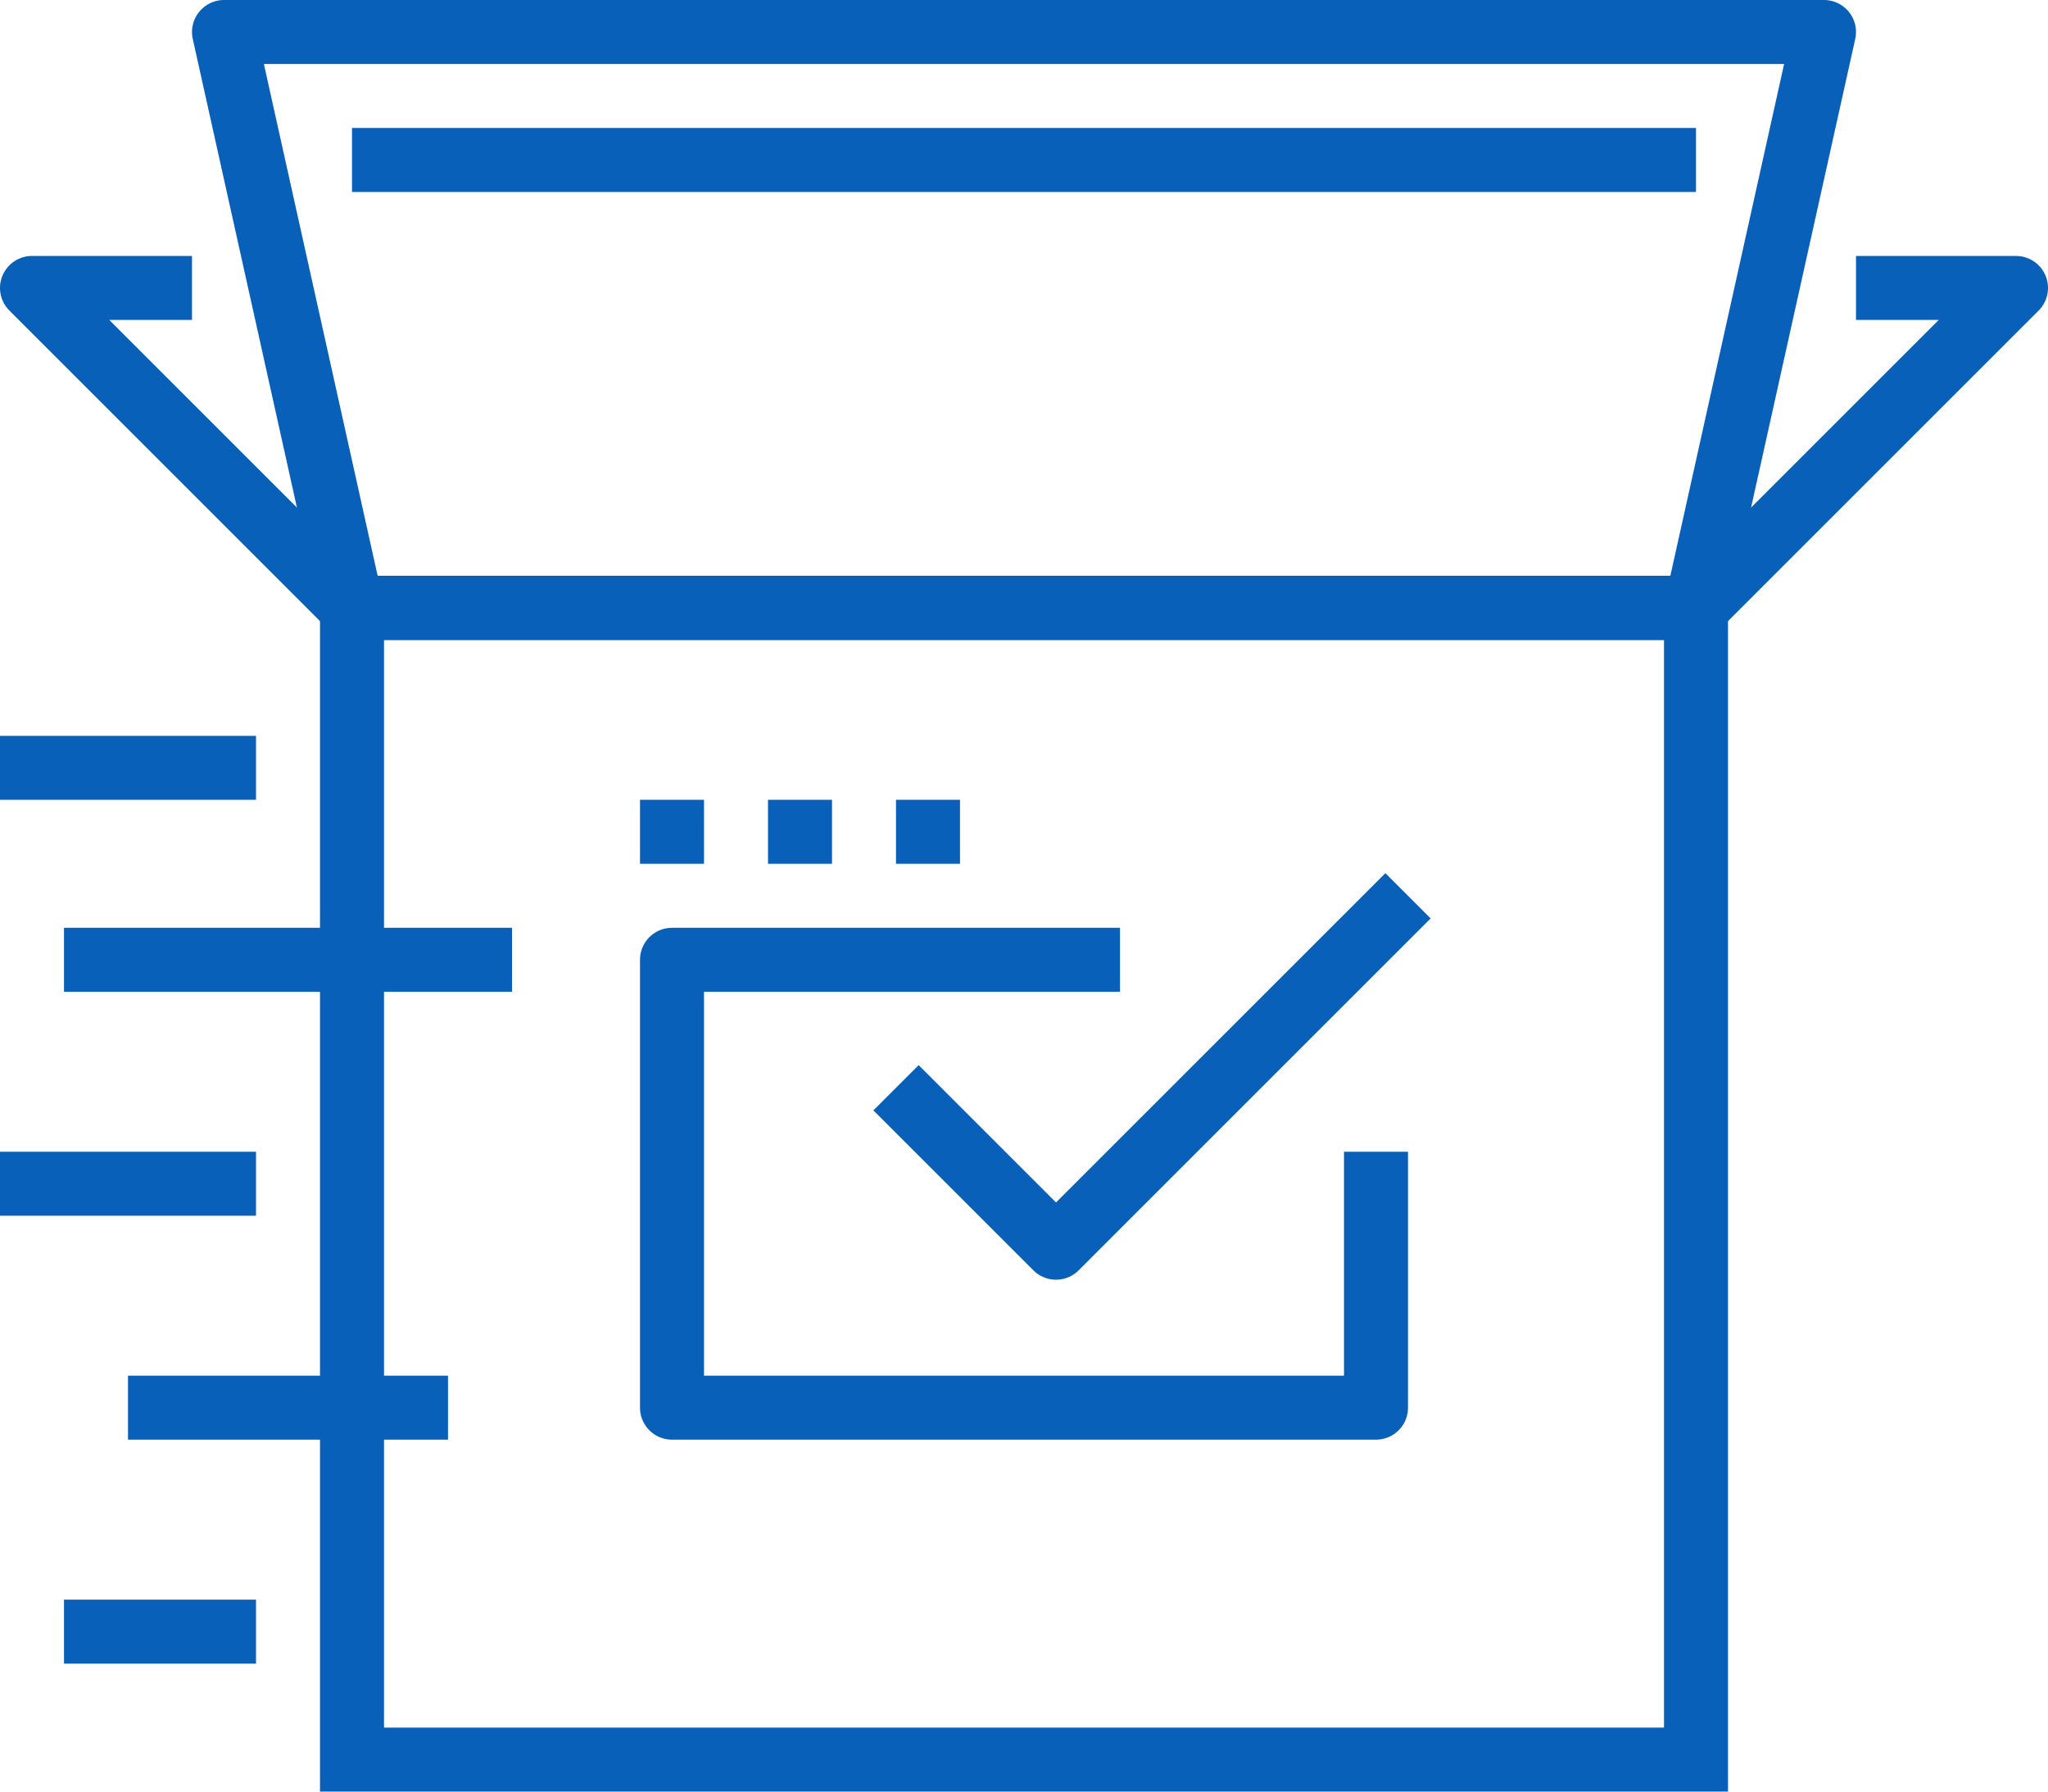
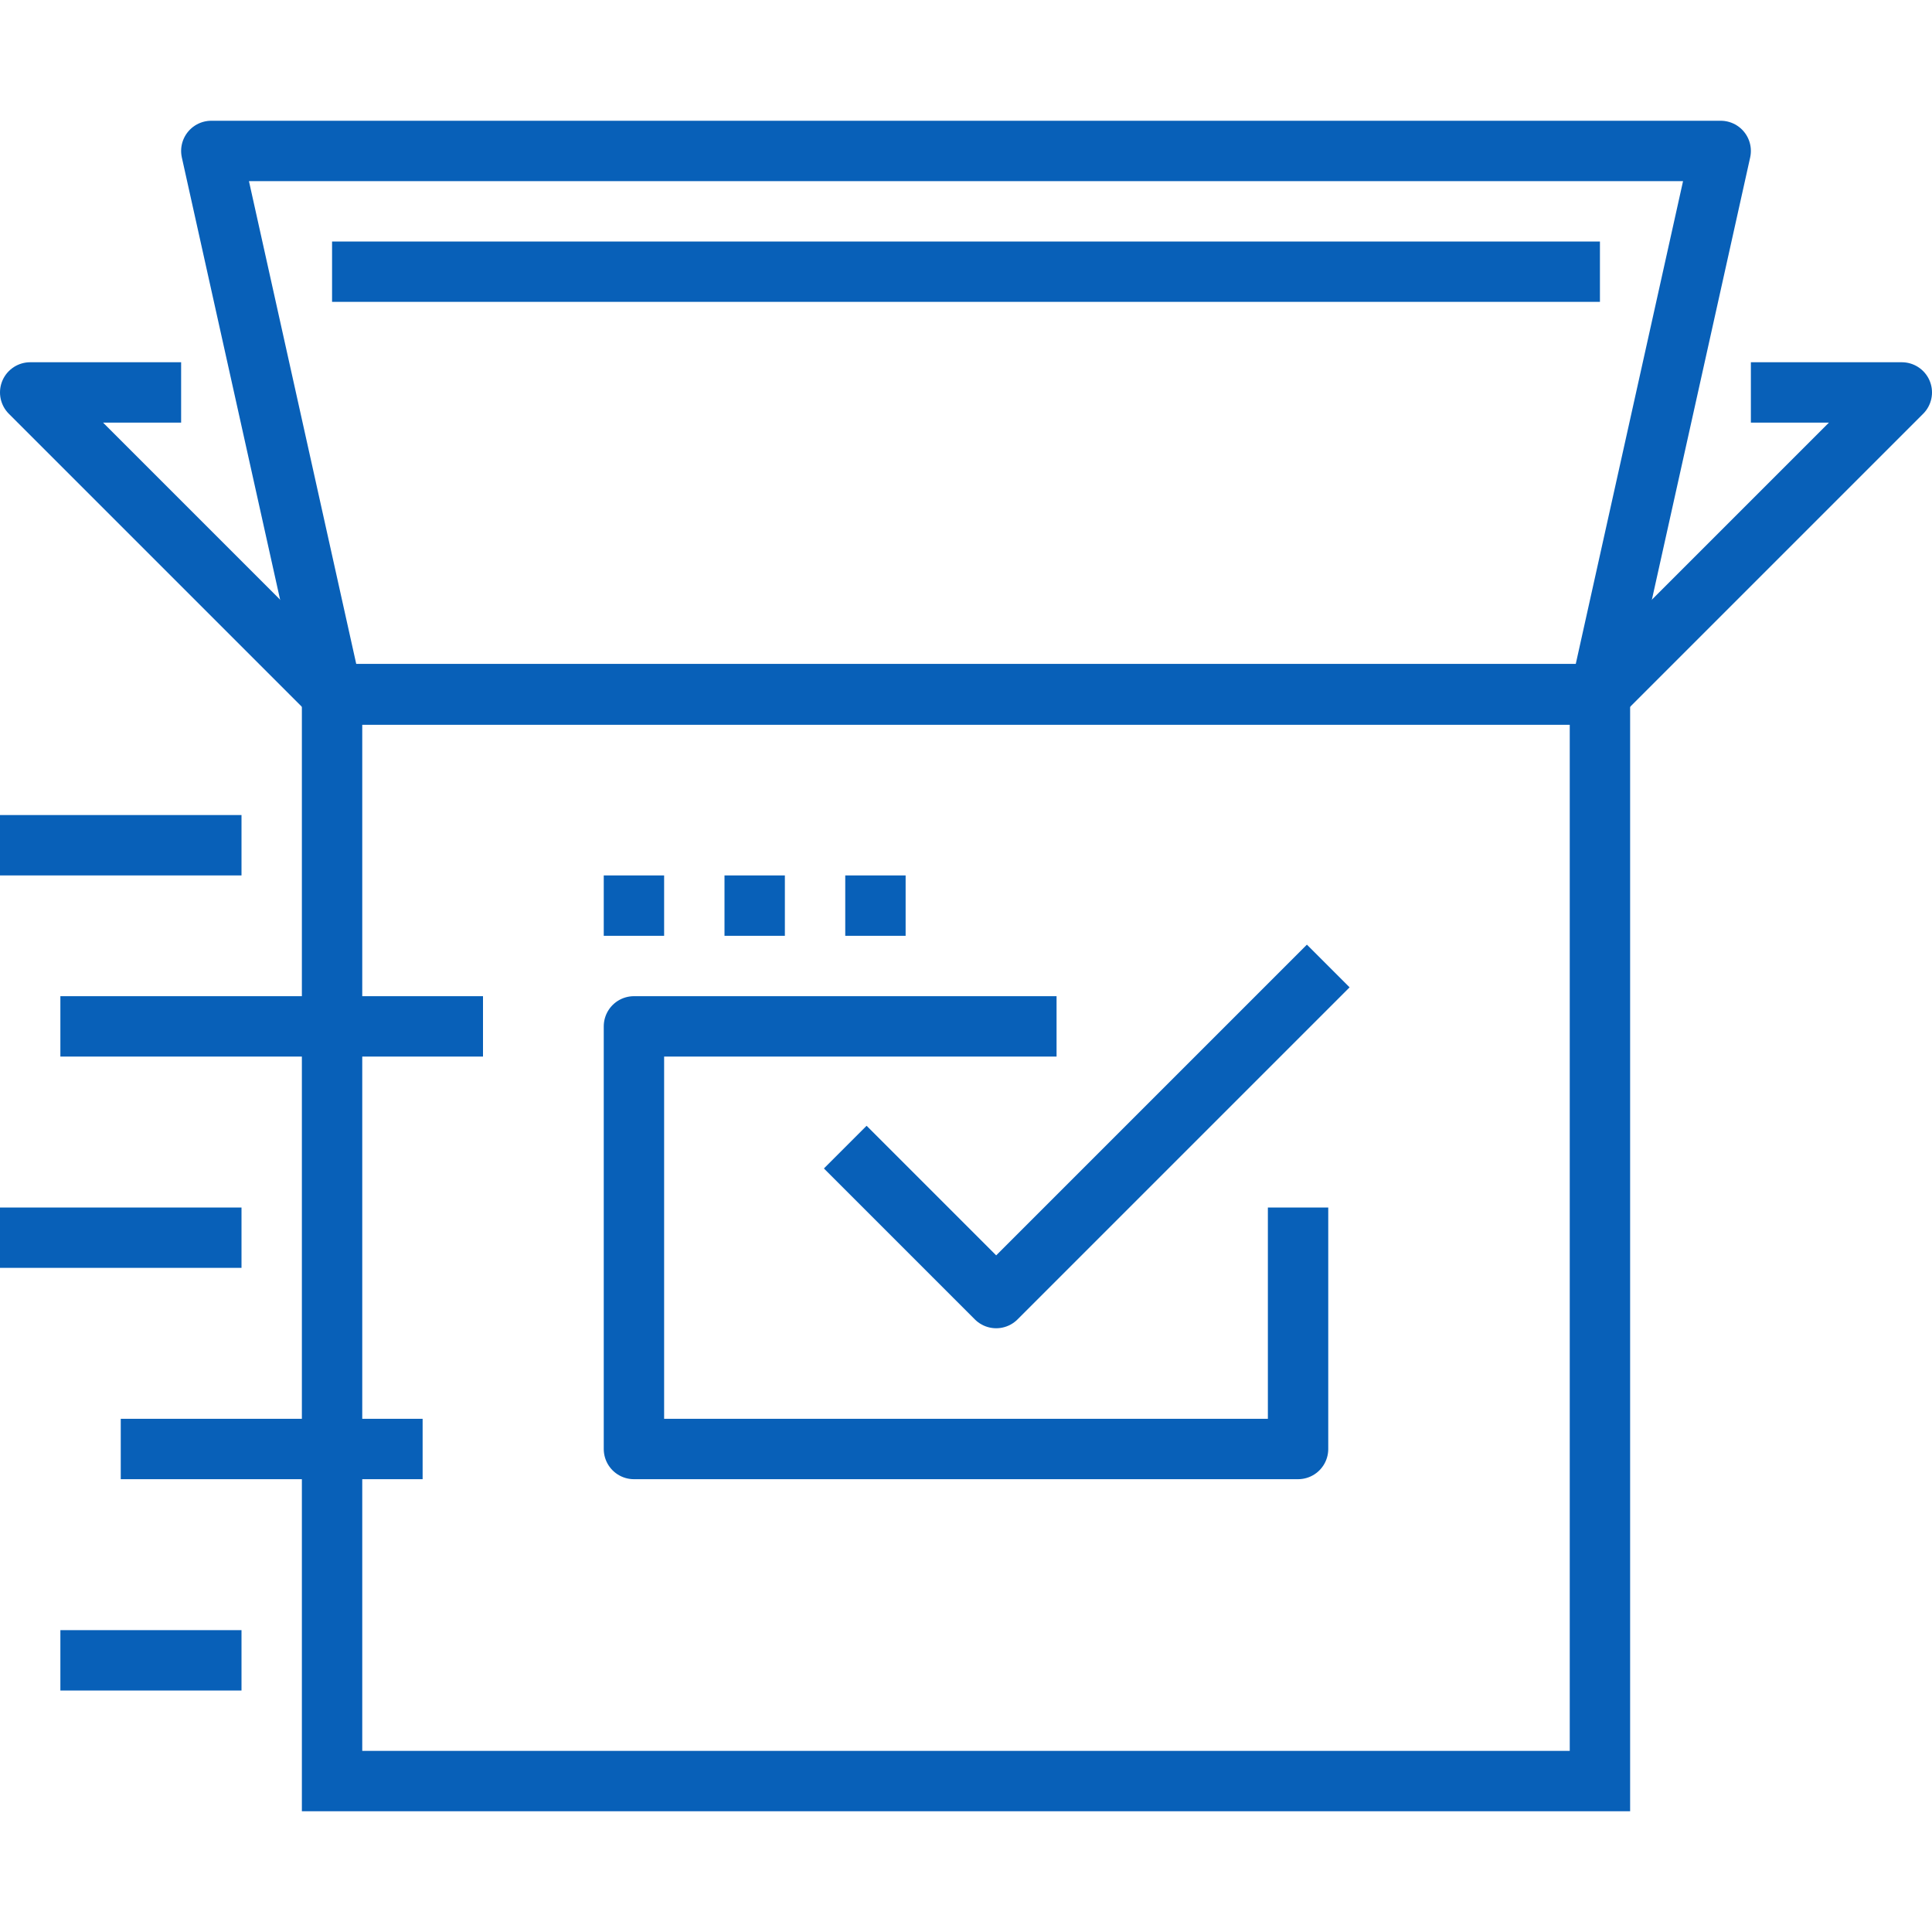
- <svg xmlns="http://www.w3.org/2000/svg" width="auto" height="20px" viewBox="0 0 64 56" version="1.1">
+ <svg xmlns="http://www.w3.org/2000/svg" width="20px" height="20px" viewBox="0 0 64 56" version="1.1">
  <g id="Page-1" stroke="none" stroke-width="1" fill="none" fill-rule="evenodd">
    <g id="02_product_release" transform="translate(0, 1)" stroke="#0860B8" stroke-width="2">
      <rect id="Rectangle" x="11" y="18" width="42" height="36" />
      <polygon id="Path" stroke-linejoin="round" points="57 0 7 0 11 18 53 18" />
      <polyline id="Path" stroke-linejoin="round" points="6 8 1 8 11 18 53 18 63 8 58 8" />
      <line x1="8" y1="23" x2="0" y2="23" id="Path" stroke-linejoin="round" />
      <line x1="16" y1="29" x2="2" y2="29" id="Path" stroke-linejoin="round" />
      <line x1="8" y1="36" x2="0" y2="36" id="Path" stroke-linejoin="round" />
      <line x1="14" y1="43" x2="4" y2="43" id="Path" stroke-linejoin="round" />
      <line x1="8" y1="50" x2="2" y2="50" id="Path" stroke-linejoin="round" />
      <polyline id="Path" stroke-linejoin="round" points="43 35 43 43 21 43 21 29 35 29" />
      <polyline id="Path" stroke-linejoin="round" points="44 27 33 38 28 33" />
      <line x1="11" y1="4" x2="53" y2="4" id="Path" stroke-linejoin="round" />
      <line x1="20" y1="25" x2="22" y2="25" id="Path" stroke-linejoin="round" />
      <line x1="24" y1="25" x2="26" y2="25" id="Path" stroke-linejoin="round" />
      <line x1="28" y1="25" x2="30" y2="25" id="Path" stroke-linejoin="round" />
    </g>
  </g>
</svg>
